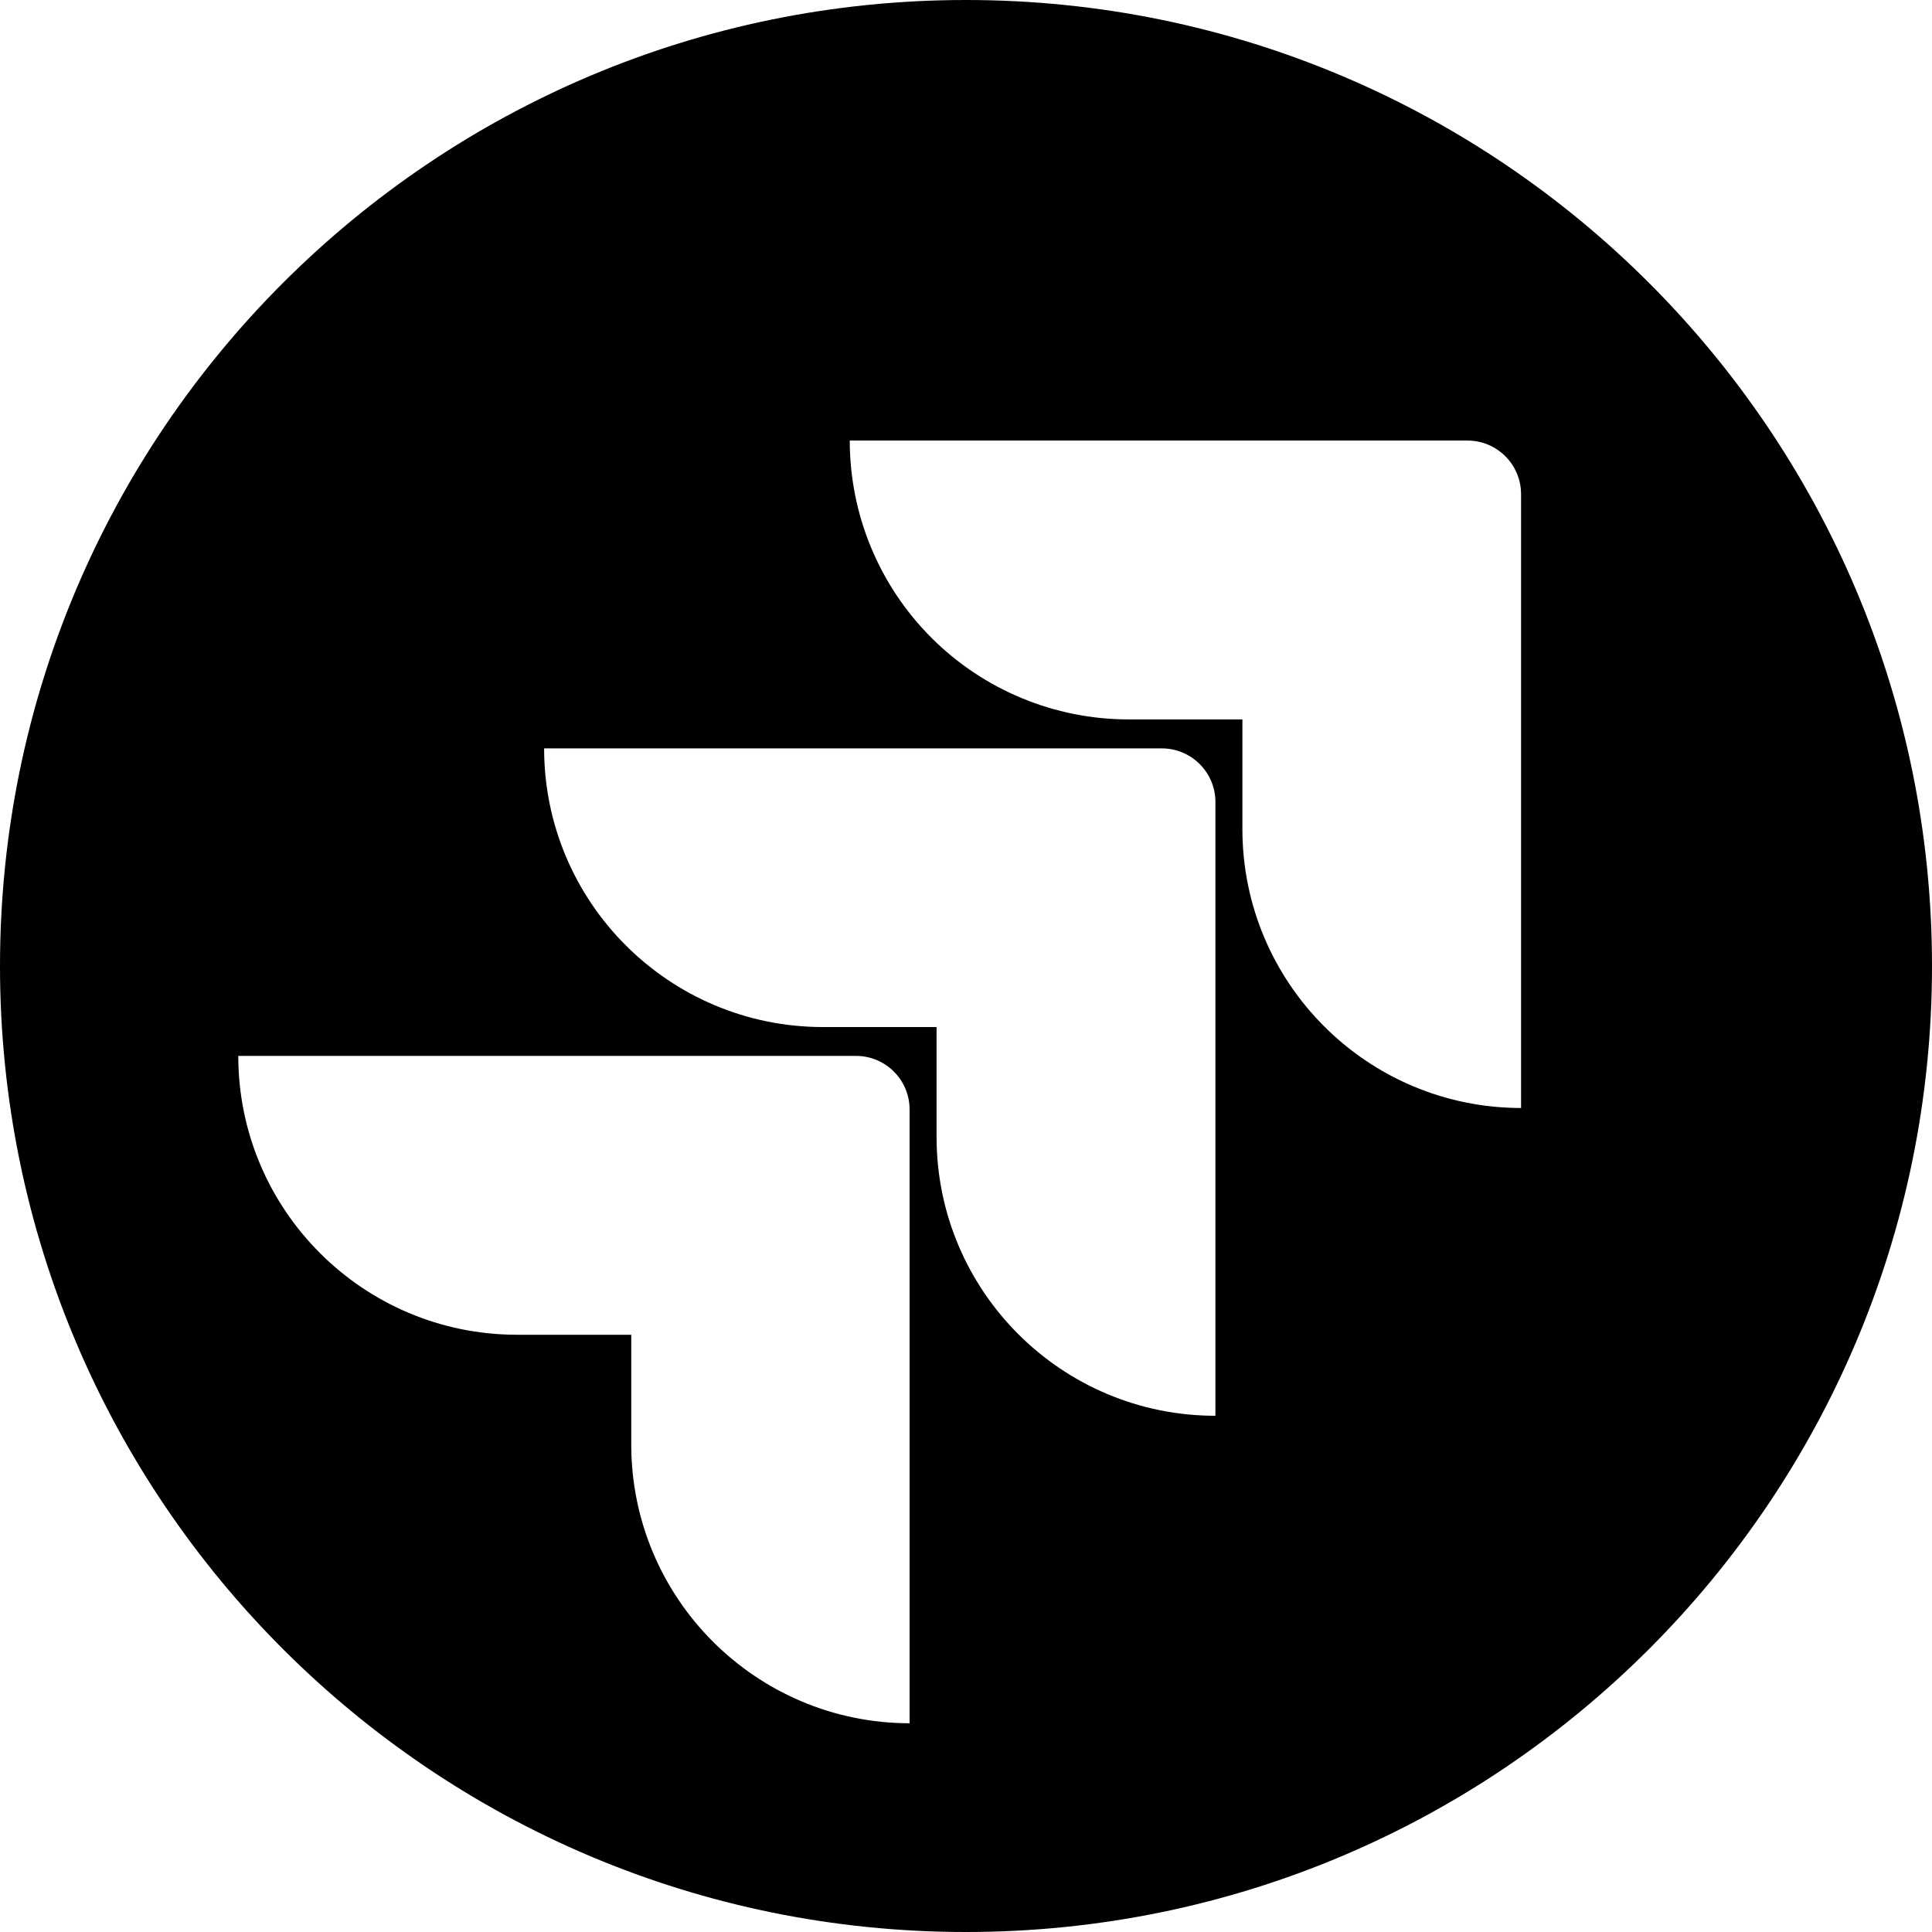
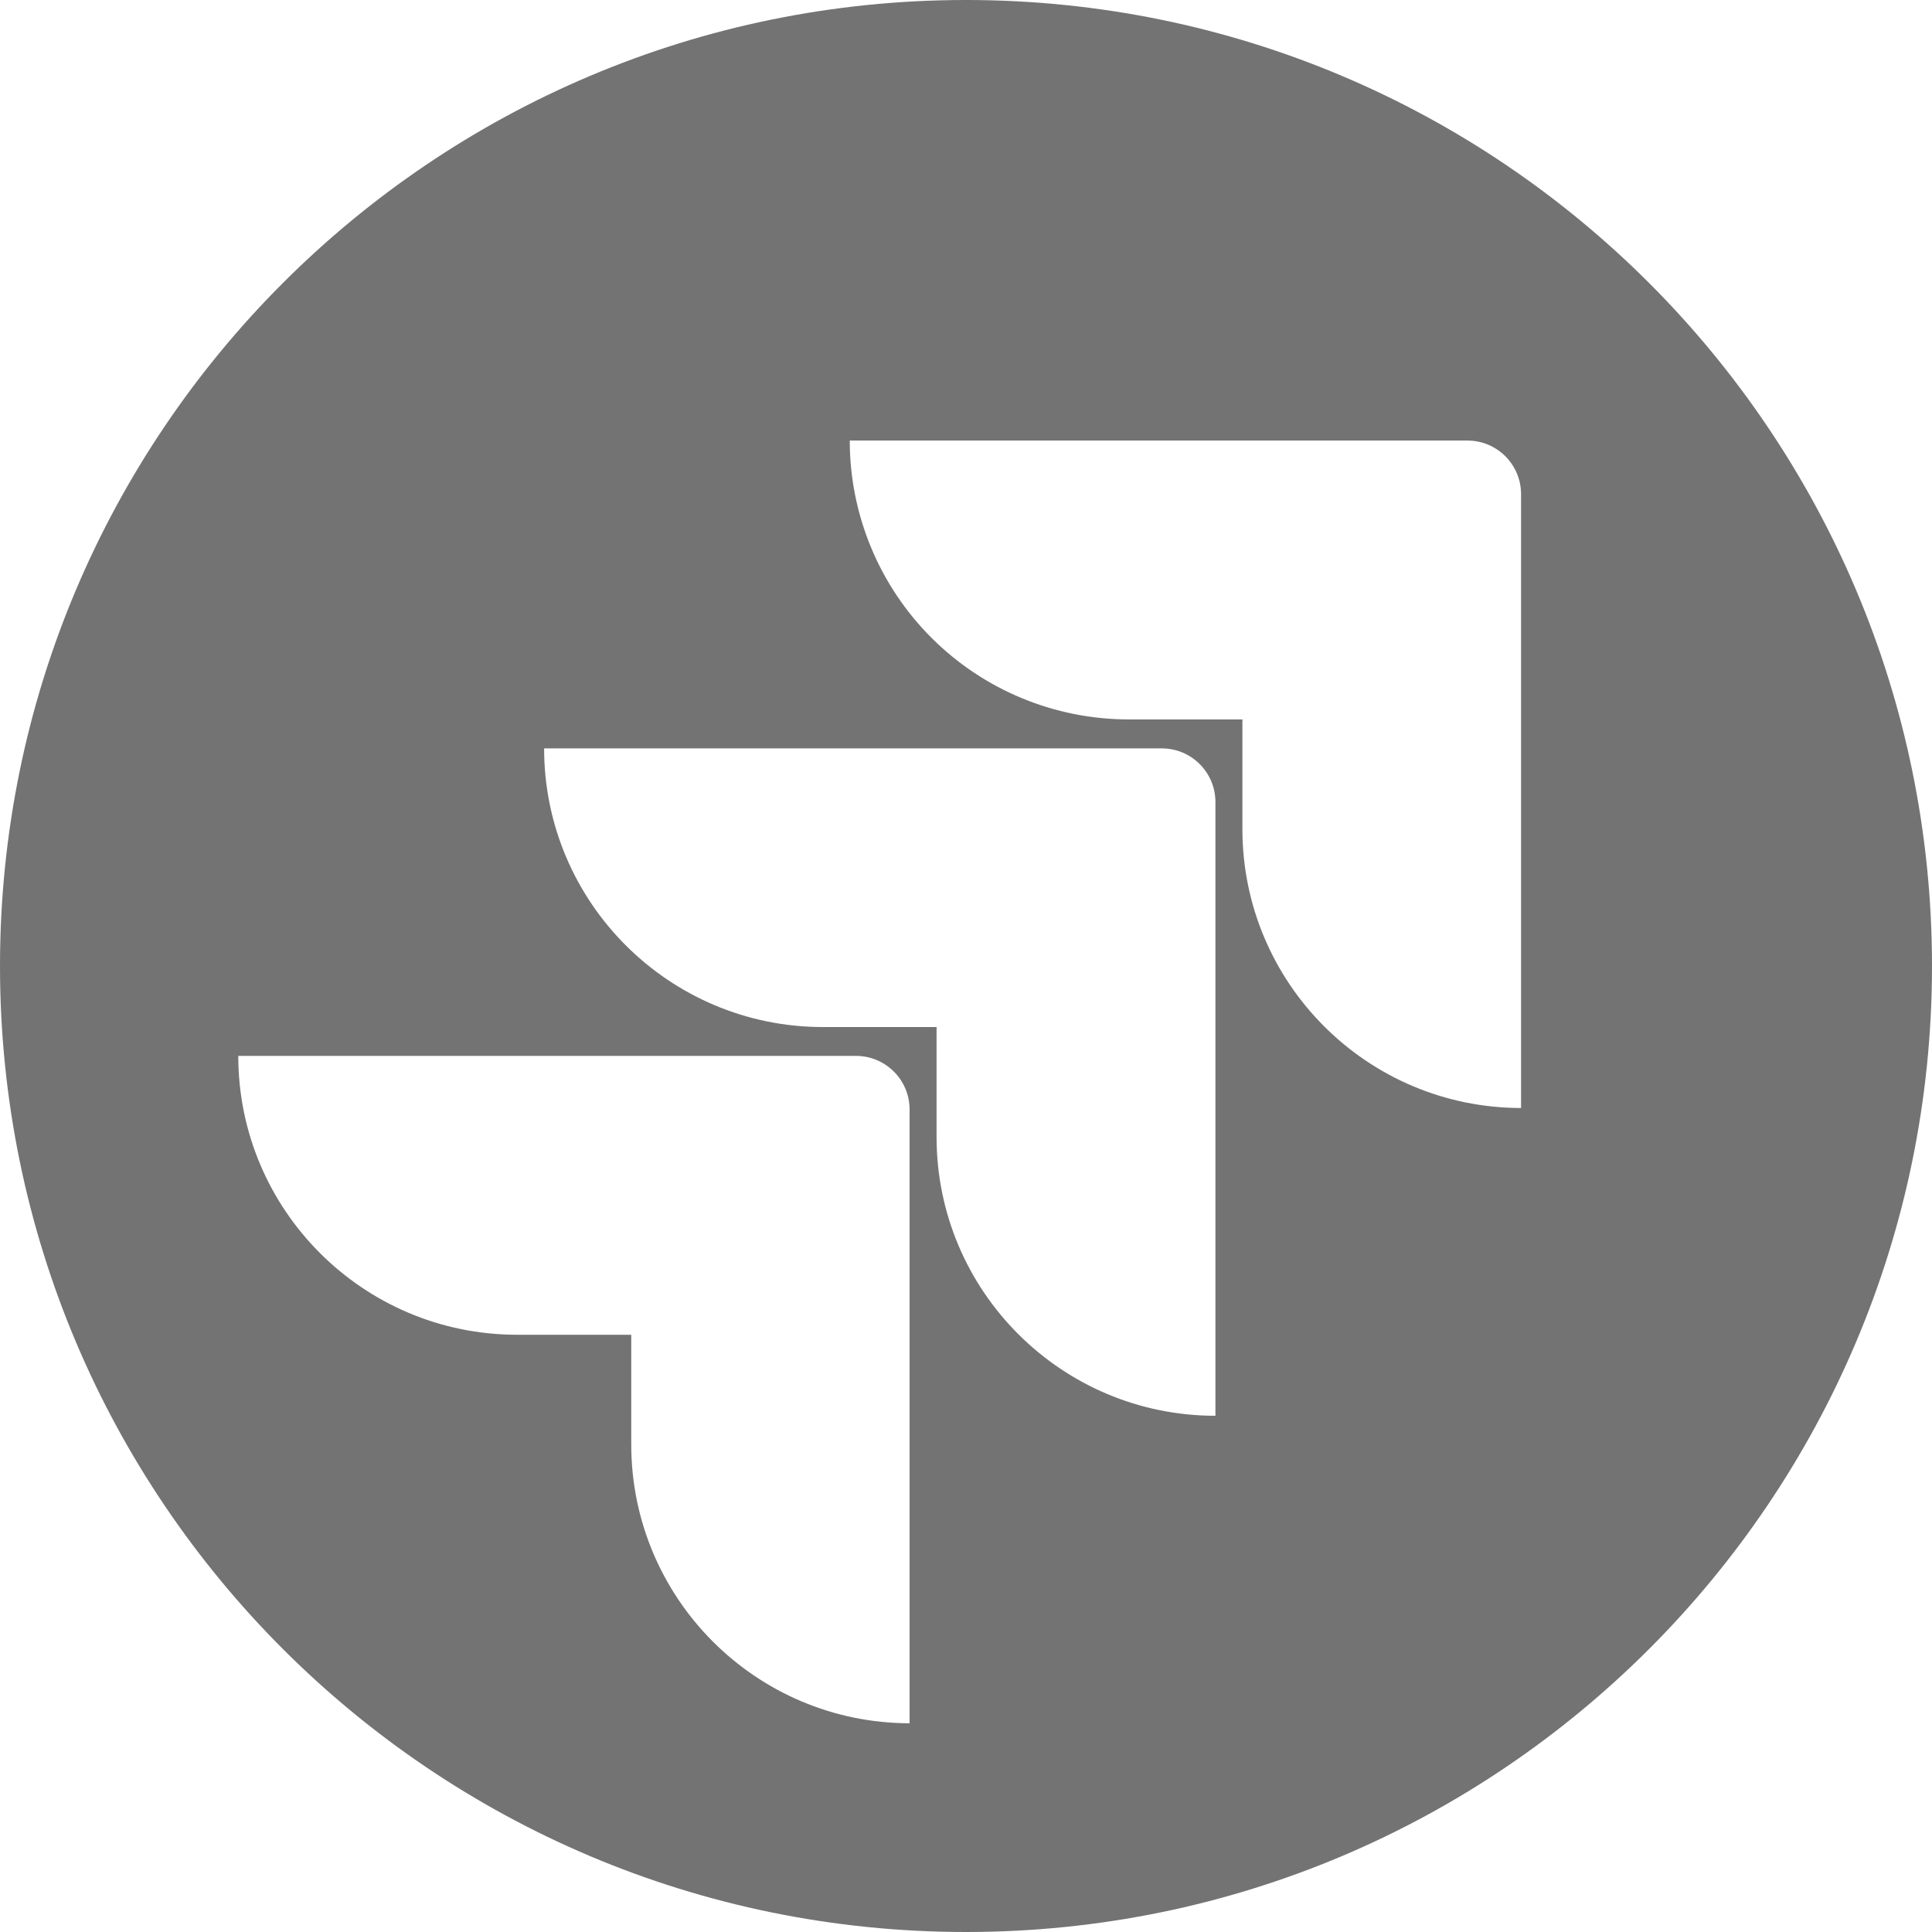
<svg xmlns="http://www.w3.org/2000/svg" id="Layer_1" data-name="Layer 1" viewBox="0 0 300 300" data-locator-target="vscode">
-   <path fill="#000000" d="m150,0C67.16,0,0,67.16,0,150s67.16,150,150,150,150-67.16,150-150S232.84,0,150,0Zm-8.76,267.59c-23.87-.04-43.2-19.39-43.22-43.27v-17.06h-17.72c-23.91,0-43.3-19.39-43.3-43.3h95.92c4.59,0,8.32,3.72,8.32,8.32v95.3h0Zm47.49-47.75c-23.89,0-43.27-19.35-43.3-43.24v-17.12h-17.67c-23.89-.02-43.26-19.38-43.27-43.27h95.92c4.59,0,8.32,3.73,8.32,8.32v95.31h0Zm47.46-47.79c-23.89-.02-43.25-19.39-43.27-43.28v-17.06h-17.67c-11.48,0-22.5-4.56-30.62-12.68s-12.68-19.13-12.68-30.62h95.92c4.59,0,8.32,3.73,8.32,8.32v95.31h0Z" />
+   <defs>
+     <style>
+         .cls-1 {
+           fill: #737373;
+         }
+       </style>
+   </defs>
+   <path class="cls-1" d="m150,0C67.16,0,0,67.16,0,150s67.16,150,150,150,150-67.16,150-150S232.84,0,150,0Zm-8.76,267.59c-23.87-.04-43.2-19.39-43.22-43.27v-17.06h-17.72c-23.91,0-43.3-19.39-43.3-43.3h95.92c4.59,0,8.32,3.72,8.32,8.32v95.3h0Zm47.49-47.75c-23.89,0-43.27-19.35-43.3-43.24v-17.12h-17.67c-23.89-.02-43.26-19.38-43.27-43.27h95.92c4.59,0,8.32,3.73,8.32,8.32v95.31h0Zm47.46-47.79c-23.89-.02-43.25-19.39-43.27-43.28v-17.06h-17.67c-11.48,0-22.5-4.56-30.62-12.68s-12.68-19.13-12.68-30.62h95.92c4.59,0,8.32,3.73,8.32,8.32v95.31h0Z" />
</svg>
